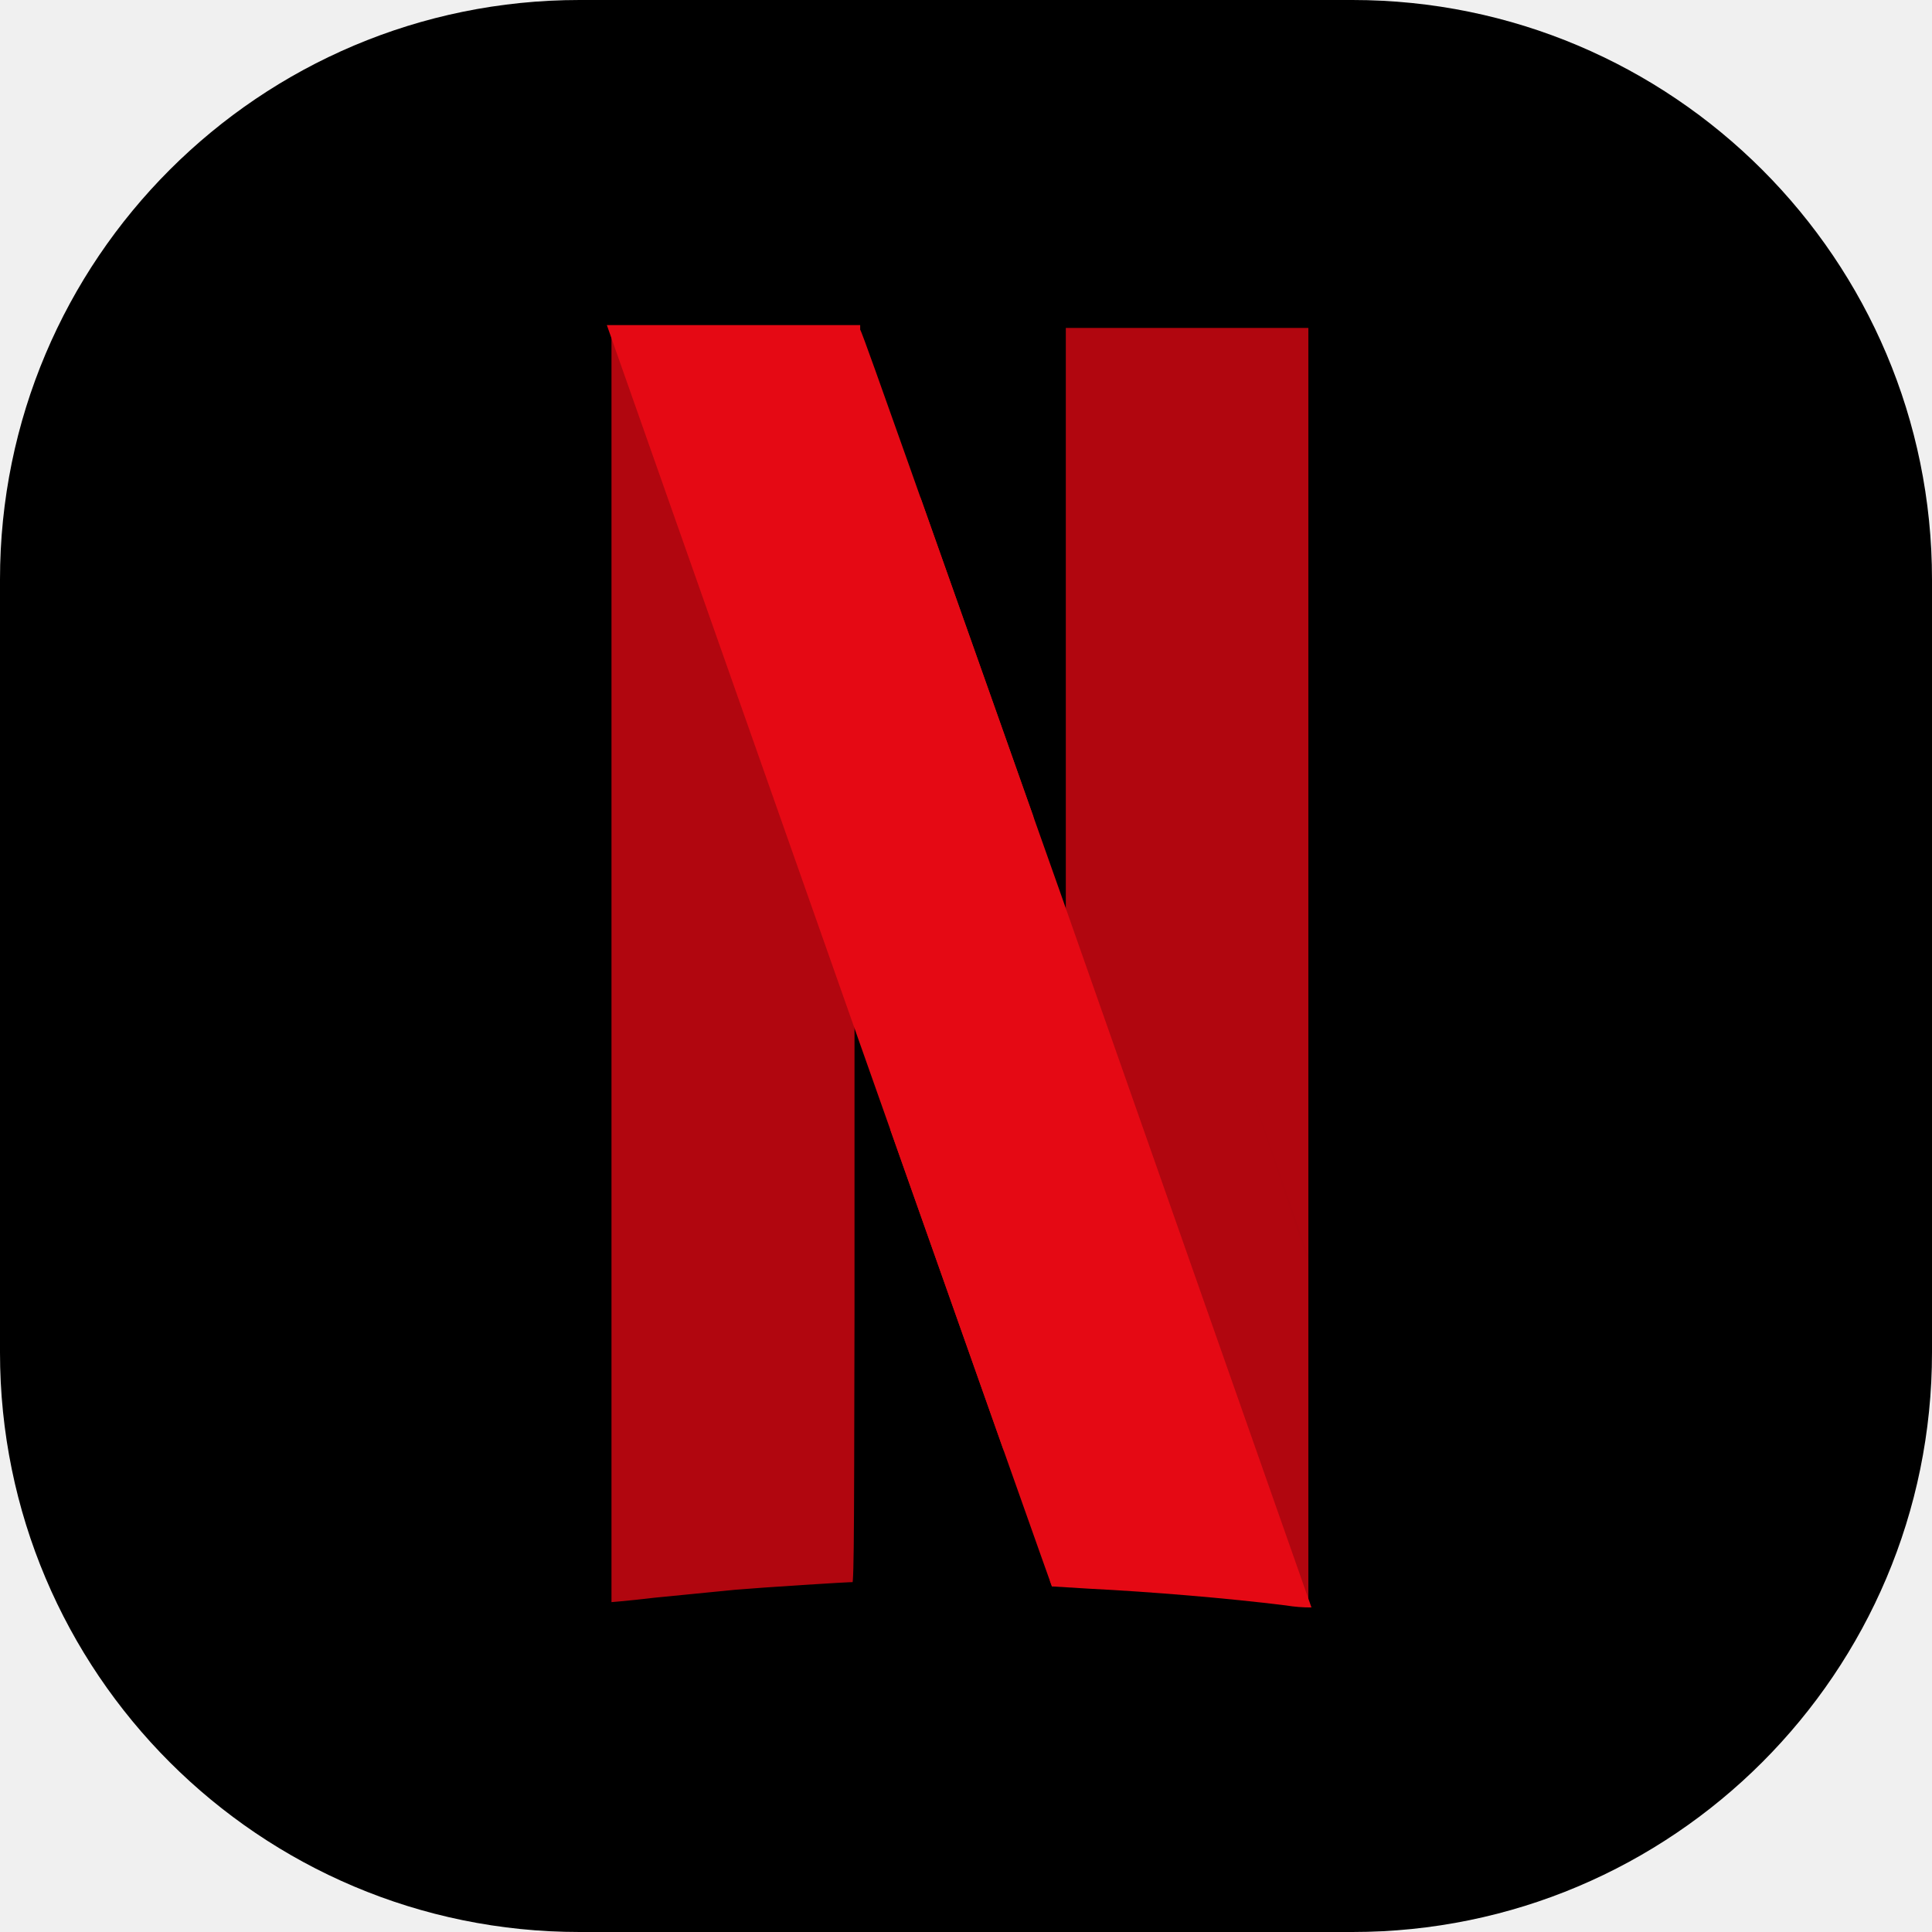
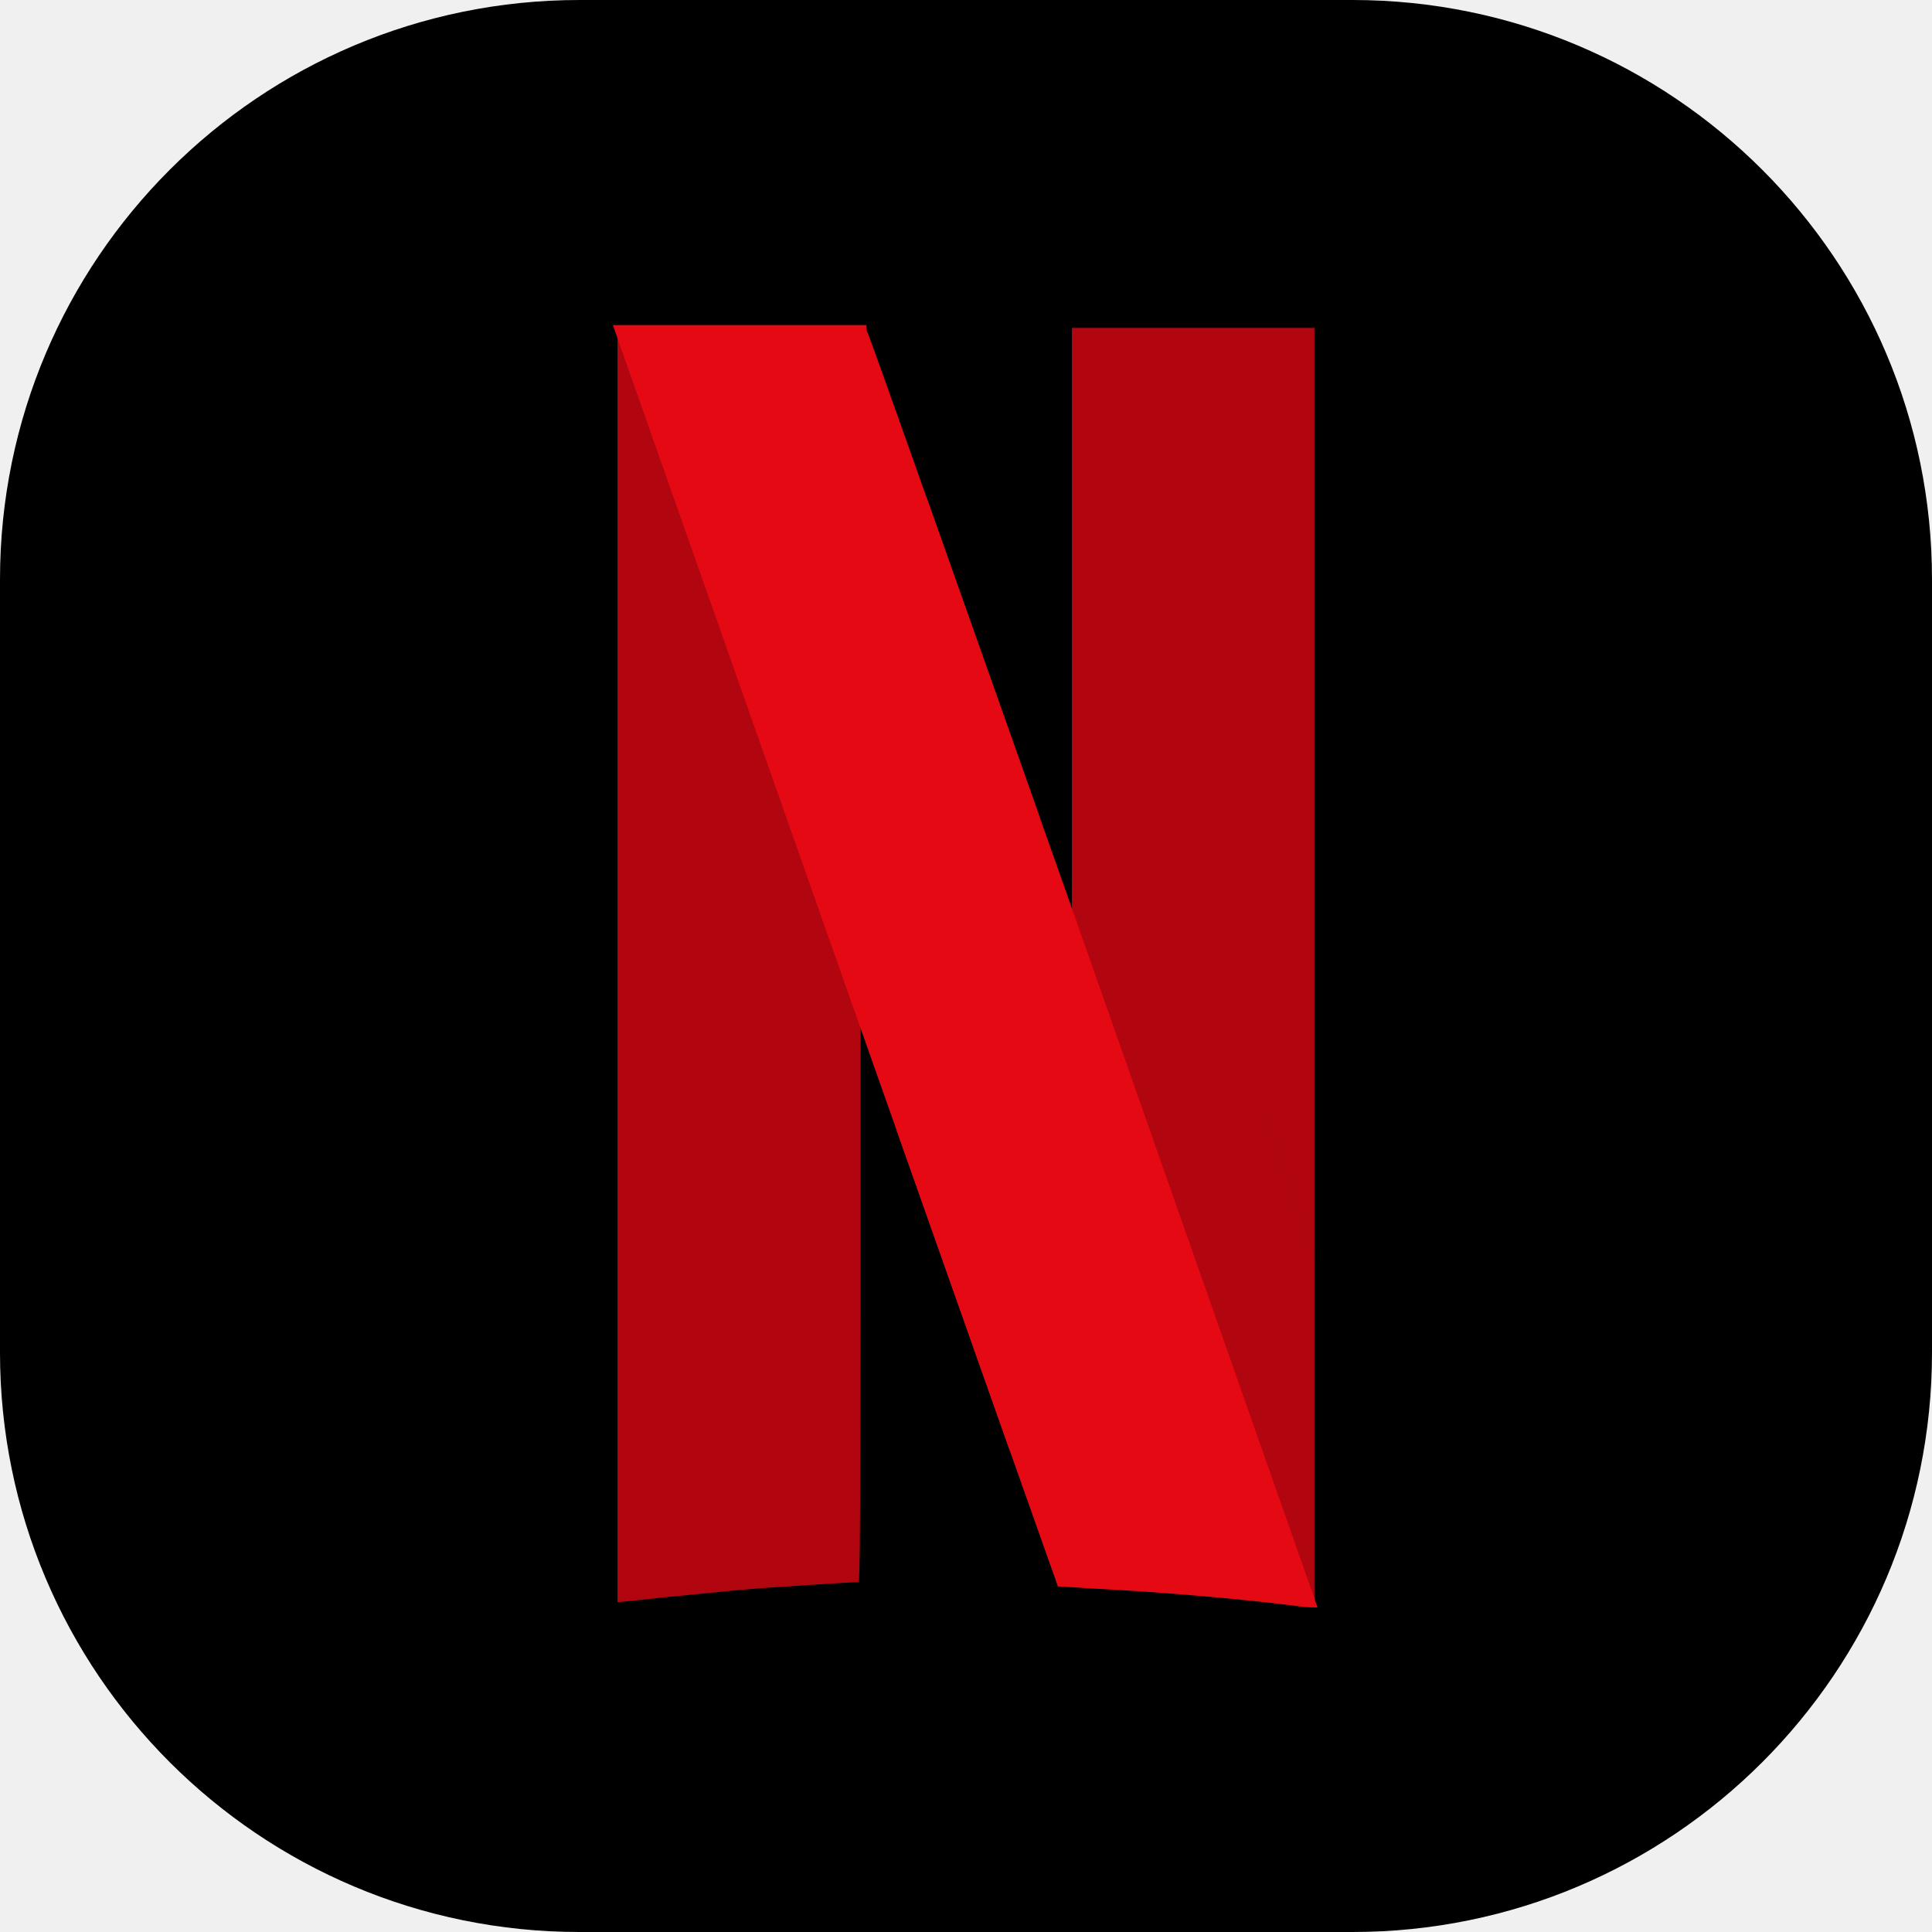
<svg xmlns="http://www.w3.org/2000/svg" width="48" height="48" viewBox="0 0 48 48" fill="none">
  <rect width="48" height="48" rx="14.4" fill="black" />
  <g clip-path="url(#clip0)">
-     <path fill-rule="evenodd" clip-rule="evenodd" d="M26.365 8.095V15.103V22.143L25.785 20.506L25.04 36.178C25.773 38.254 26.168 39.363 26.174 39.363L27.104 39.42C28.64 39.497 30.544 39.656 31.984 39.834C32.195 39.869 32.408 39.886 32.621 39.885C32.621 39.885 32.621 32.699 32.621 23.959V8.032H26.378L26.365 8.095Z" fill="#B1060F" stroke="black" stroke-width="0.23" stroke-miterlimit="10" />
-     <path fill-rule="evenodd" clip-rule="evenodd" d="M15.077 8.077V24.003C15.077 32.757 15.077 39.93 15.077 39.93C15.077 39.93 15.637 39.886 16.274 39.809L18.275 39.612C18.963 39.554 21.02 39.42 21.263 39.42C21.333 39.42 21.333 39.057 21.345 32.674V25.934L21.842 27.342C21.919 27.565 21.944 27.628 22.014 27.845L22.766 12.173L22.505 11.447C21.931 9.72 21.416 8.255 21.371 8.191V8.077H15.077Z" fill="#B1060F" stroke="black" stroke-width="0.23" stroke-miterlimit="10" />
-     <path fill-rule="evenodd" clip-rule="evenodd" d="M15.077 8.077V16.996L21.371 33.7V32.674V25.934L21.868 27.342C24.639 35.184 26.123 39.389 26.136 39.401L27.066 39.459C28.602 39.535 30.506 39.694 31.946 39.873C32.157 39.908 32.37 39.925 32.583 39.924C32.583 39.924 32.583 36.401 32.583 31.438L26.359 13.428V15.135V22.175L25.779 20.538C25.219 18.945 24.837 17.875 22.562 11.447C21.931 9.72 21.416 8.255 21.371 8.191V8.077H15.077Z" fill="url(#paint0_radial)" />
-     <path fill-rule="evenodd" clip-rule="evenodd" d="M15.077 8.077L21.371 25.947L21.868 27.354C24.639 35.197 26.123 39.401 26.136 39.414L27.066 39.471C28.602 39.548 30.506 39.707 31.946 39.886C32.157 39.921 32.37 39.938 32.583 39.937L26.34 22.169L25.76 20.531C25.2 18.939 24.817 17.868 22.543 11.44C21.931 9.72 21.416 8.255 21.371 8.191V8.077H15.077Z" fill="#E50914" />
-     <path fill-rule="evenodd" clip-rule="evenodd" d="M26.365 8.095V15.103V22.143L25.785 20.506L25.04 36.178C25.773 38.254 26.168 39.363 26.174 39.363L27.104 39.42C28.64 39.497 30.544 39.656 31.984 39.834C32.195 39.869 32.408 39.886 32.621 39.885C32.621 39.885 32.621 32.699 32.621 23.959V8.032H26.378L26.365 8.095Z" fill="#B1060F" stroke="black" stroke-width="0.23" stroke-miterlimit="10" />
-     <path fill-rule="evenodd" clip-rule="evenodd" d="M15.077 8.077V24.003C15.077 32.757 15.077 39.93 15.077 39.93C15.077 39.93 15.637 39.886 16.274 39.809L18.275 39.612C18.963 39.554 21.02 39.42 21.263 39.42C21.333 39.42 21.333 39.057 21.345 32.674V25.934L21.842 27.342C21.919 27.565 21.944 27.628 22.014 27.845L22.766 12.173L22.505 11.447C21.931 9.72 21.416 8.255 21.371 8.191V8.077H15.077Z" fill="#B1060F" stroke="black" stroke-width="0.23" stroke-miterlimit="10" />
-     <path fill-rule="evenodd" clip-rule="evenodd" d="M15.077 8.077V16.996L21.371 33.7V32.674V25.934L21.868 27.342C24.639 35.184 26.123 39.389 26.136 39.401L27.066 39.459C28.602 39.535 30.506 39.694 31.946 39.873C32.157 39.908 32.37 39.925 32.583 39.924C32.583 39.924 32.583 36.401 32.583 31.438L26.359 13.428V15.135V22.175L25.779 20.538C25.219 18.945 24.837 17.875 22.562 11.447C21.931 9.72 21.416 8.255 21.371 8.191V8.077H15.077Z" fill="url(#paint1_radial)" />
-     <path fill-rule="evenodd" clip-rule="evenodd" d="M15.077 8.077L21.371 25.947L21.868 27.354C24.639 35.197 26.123 39.401 26.136 39.414L27.066 39.471C28.602 39.548 30.506 39.707 31.946 39.886C32.157 39.921 32.37 39.938 32.583 39.937L26.34 22.169L25.76 20.531C25.2 18.939 24.817 17.868 22.543 11.44C21.931 9.72 21.416 8.255 21.371 8.191V8.077H15.077Z" fill="#E50914" />
+     <path fill-rule="evenodd" clip-rule="evenodd" d="M26.516 8.095V15.103V22.143L25.936 20.506L25.191 36.178C25.924 38.254 26.319 39.363 26.325 39.363L27.255 39.42C28.79 39.497 30.695 39.656 32.135 39.834C32.346 39.869 32.559 39.886 32.772 39.885C32.772 39.885 32.772 32.699 32.772 23.959V8.032H26.529L26.516 8.095Z" fill="#B1060F" stroke="black" stroke-width="0.23" stroke-miterlimit="10" />
+     <path fill-rule="evenodd" clip-rule="evenodd" d="M15.227 8.077V24.003C15.227 32.757 15.227 39.93 15.227 39.93C15.227 39.93 15.788 39.886 16.425 39.809L18.426 39.612C19.114 39.554 21.171 39.42 21.413 39.42C21.484 39.42 21.484 39.057 21.496 32.674V25.934L21.993 27.342C22.07 27.565 22.095 27.628 22.165 27.845L22.917 12.173L22.656 11.447C22.082 9.72 21.566 8.255 21.522 8.191V8.077H15.227Z" fill="#B1060F" stroke="black" stroke-width="0.23" stroke-miterlimit="10" />
+     <path fill-rule="evenodd" clip-rule="evenodd" d="M15.227 8.077V16.996L21.522 33.7V32.674V25.934L22.019 27.342C24.79 35.184 26.274 39.389 26.287 39.401L27.217 39.459C28.753 39.535 30.657 39.694 32.097 39.873C32.308 39.908 32.521 39.925 32.734 39.924C32.734 39.924 32.734 36.401 32.734 31.438L26.51 13.428V15.135V22.175L25.93 20.538C25.37 18.945 24.987 17.875 22.713 11.447C22.082 9.72 21.566 8.255 21.522 8.191V8.077H15.227Z" fill="url(#paint0_radial)" />
+     <path fill-rule="evenodd" clip-rule="evenodd" d="M15.227 8.077L21.522 25.947L22.019 27.354C24.79 35.197 26.274 39.401 26.287 39.414L27.217 39.471C28.753 39.548 30.657 39.707 32.097 39.886C32.308 39.921 32.521 39.938 32.734 39.937L26.491 22.169L25.911 20.531C25.351 18.939 24.968 17.868 22.694 11.44C22.082 9.72 21.566 8.255 21.522 8.191V8.077H15.227Z" fill="#E50914" />
+     <path fill-rule="evenodd" clip-rule="evenodd" d="M26.516 8.095V15.103V22.143L25.936 20.506L25.191 36.178C25.924 38.254 26.319 39.363 26.325 39.363L27.255 39.42C28.79 39.497 30.695 39.656 32.135 39.834C32.346 39.869 32.559 39.886 32.772 39.885C32.772 39.885 32.772 32.699 32.772 23.959V8.032H26.529L26.516 8.095Z" fill="#B1060F" stroke="black" stroke-width="0.23" stroke-miterlimit="10" />
+     <path fill-rule="evenodd" clip-rule="evenodd" d="M15.227 8.077V24.003C15.227 32.757 15.227 39.93 15.227 39.93C15.227 39.93 15.788 39.886 16.425 39.809L18.426 39.612C19.114 39.554 21.171 39.42 21.413 39.42C21.484 39.42 21.484 39.057 21.496 32.674V25.934L21.993 27.342C22.07 27.565 22.095 27.628 22.165 27.845L22.917 12.173L22.656 11.447C22.082 9.72 21.566 8.255 21.522 8.191V8.077H15.227Z" fill="#B1060F" stroke="black" stroke-width="0.23" stroke-miterlimit="10" />
+     <path fill-rule="evenodd" clip-rule="evenodd" d="M15.227 8.077V16.996L21.522 33.7V32.674V25.934L22.019 27.342C24.79 35.184 26.274 39.389 26.287 39.401L27.217 39.459C28.753 39.535 30.657 39.694 32.097 39.873C32.308 39.908 32.521 39.925 32.734 39.924C32.734 39.924 32.734 36.401 32.734 31.438L26.51 13.428V15.135V22.175L25.93 20.538C25.37 18.945 24.987 17.875 22.713 11.447C22.082 9.72 21.566 8.255 21.522 8.191V8.077H15.227Z" fill="url(#paint1_radial)" />
+     <path fill-rule="evenodd" clip-rule="evenodd" d="M15.227 8.077L21.522 25.947L22.019 27.354C24.79 35.197 26.274 39.401 26.287 39.414L27.217 39.471C28.753 39.548 30.657 39.707 32.097 39.886C32.308 39.921 32.521 39.938 32.734 39.937L26.491 22.169L25.911 20.531C25.351 18.939 24.968 17.868 22.694 11.44C22.082 9.72 21.566 8.255 21.522 8.191V8.077H15.227Z" fill="#E50914" />
  </g>
  <defs>
-     <radialGradient id="paint0_radial" cx="0" cy="0" r="1" gradientUnits="userSpaceOnUse" gradientTransform="translate(38.8799 37.9513) rotate(-18.4349) scale(3.99977 145.725)">
+     <radialGradient id="paint0_radial" cx="0" cy="0" r="1" gradientUnits="userSpaceOnUse" gradientTransform="translate(39.0308 37.9513) rotate(-18.4349) scale(3.99977 145.725)">
      <stop />
      <stop offset="1" stop-opacity="0" />
    </radialGradient>
-     <radialGradient id="paint1_radial" cx="0" cy="0" r="1" gradientUnits="userSpaceOnUse" gradientTransform="translate(38.8799 37.9513) rotate(-18.4349) scale(3.99977 145.725)">
+     <radialGradient id="paint1_radial" cx="0" cy="0" r="1" gradientUnits="userSpaceOnUse" gradientTransform="translate(39.0308 37.9513) rotate(-18.4349) scale(3.99977 145.725)">
      <stop />
      <stop offset="1" stop-opacity="0" />
    </radialGradient>
    <clipPath id="clip0">
-       <rect width="17.698" height="32" fill="white" transform="translate(15 8)" />
+       <rect width="17.698" height="32" fill="white" transform="translate(15.1509 8)" />
    </clipPath>
  </defs>
</svg>
